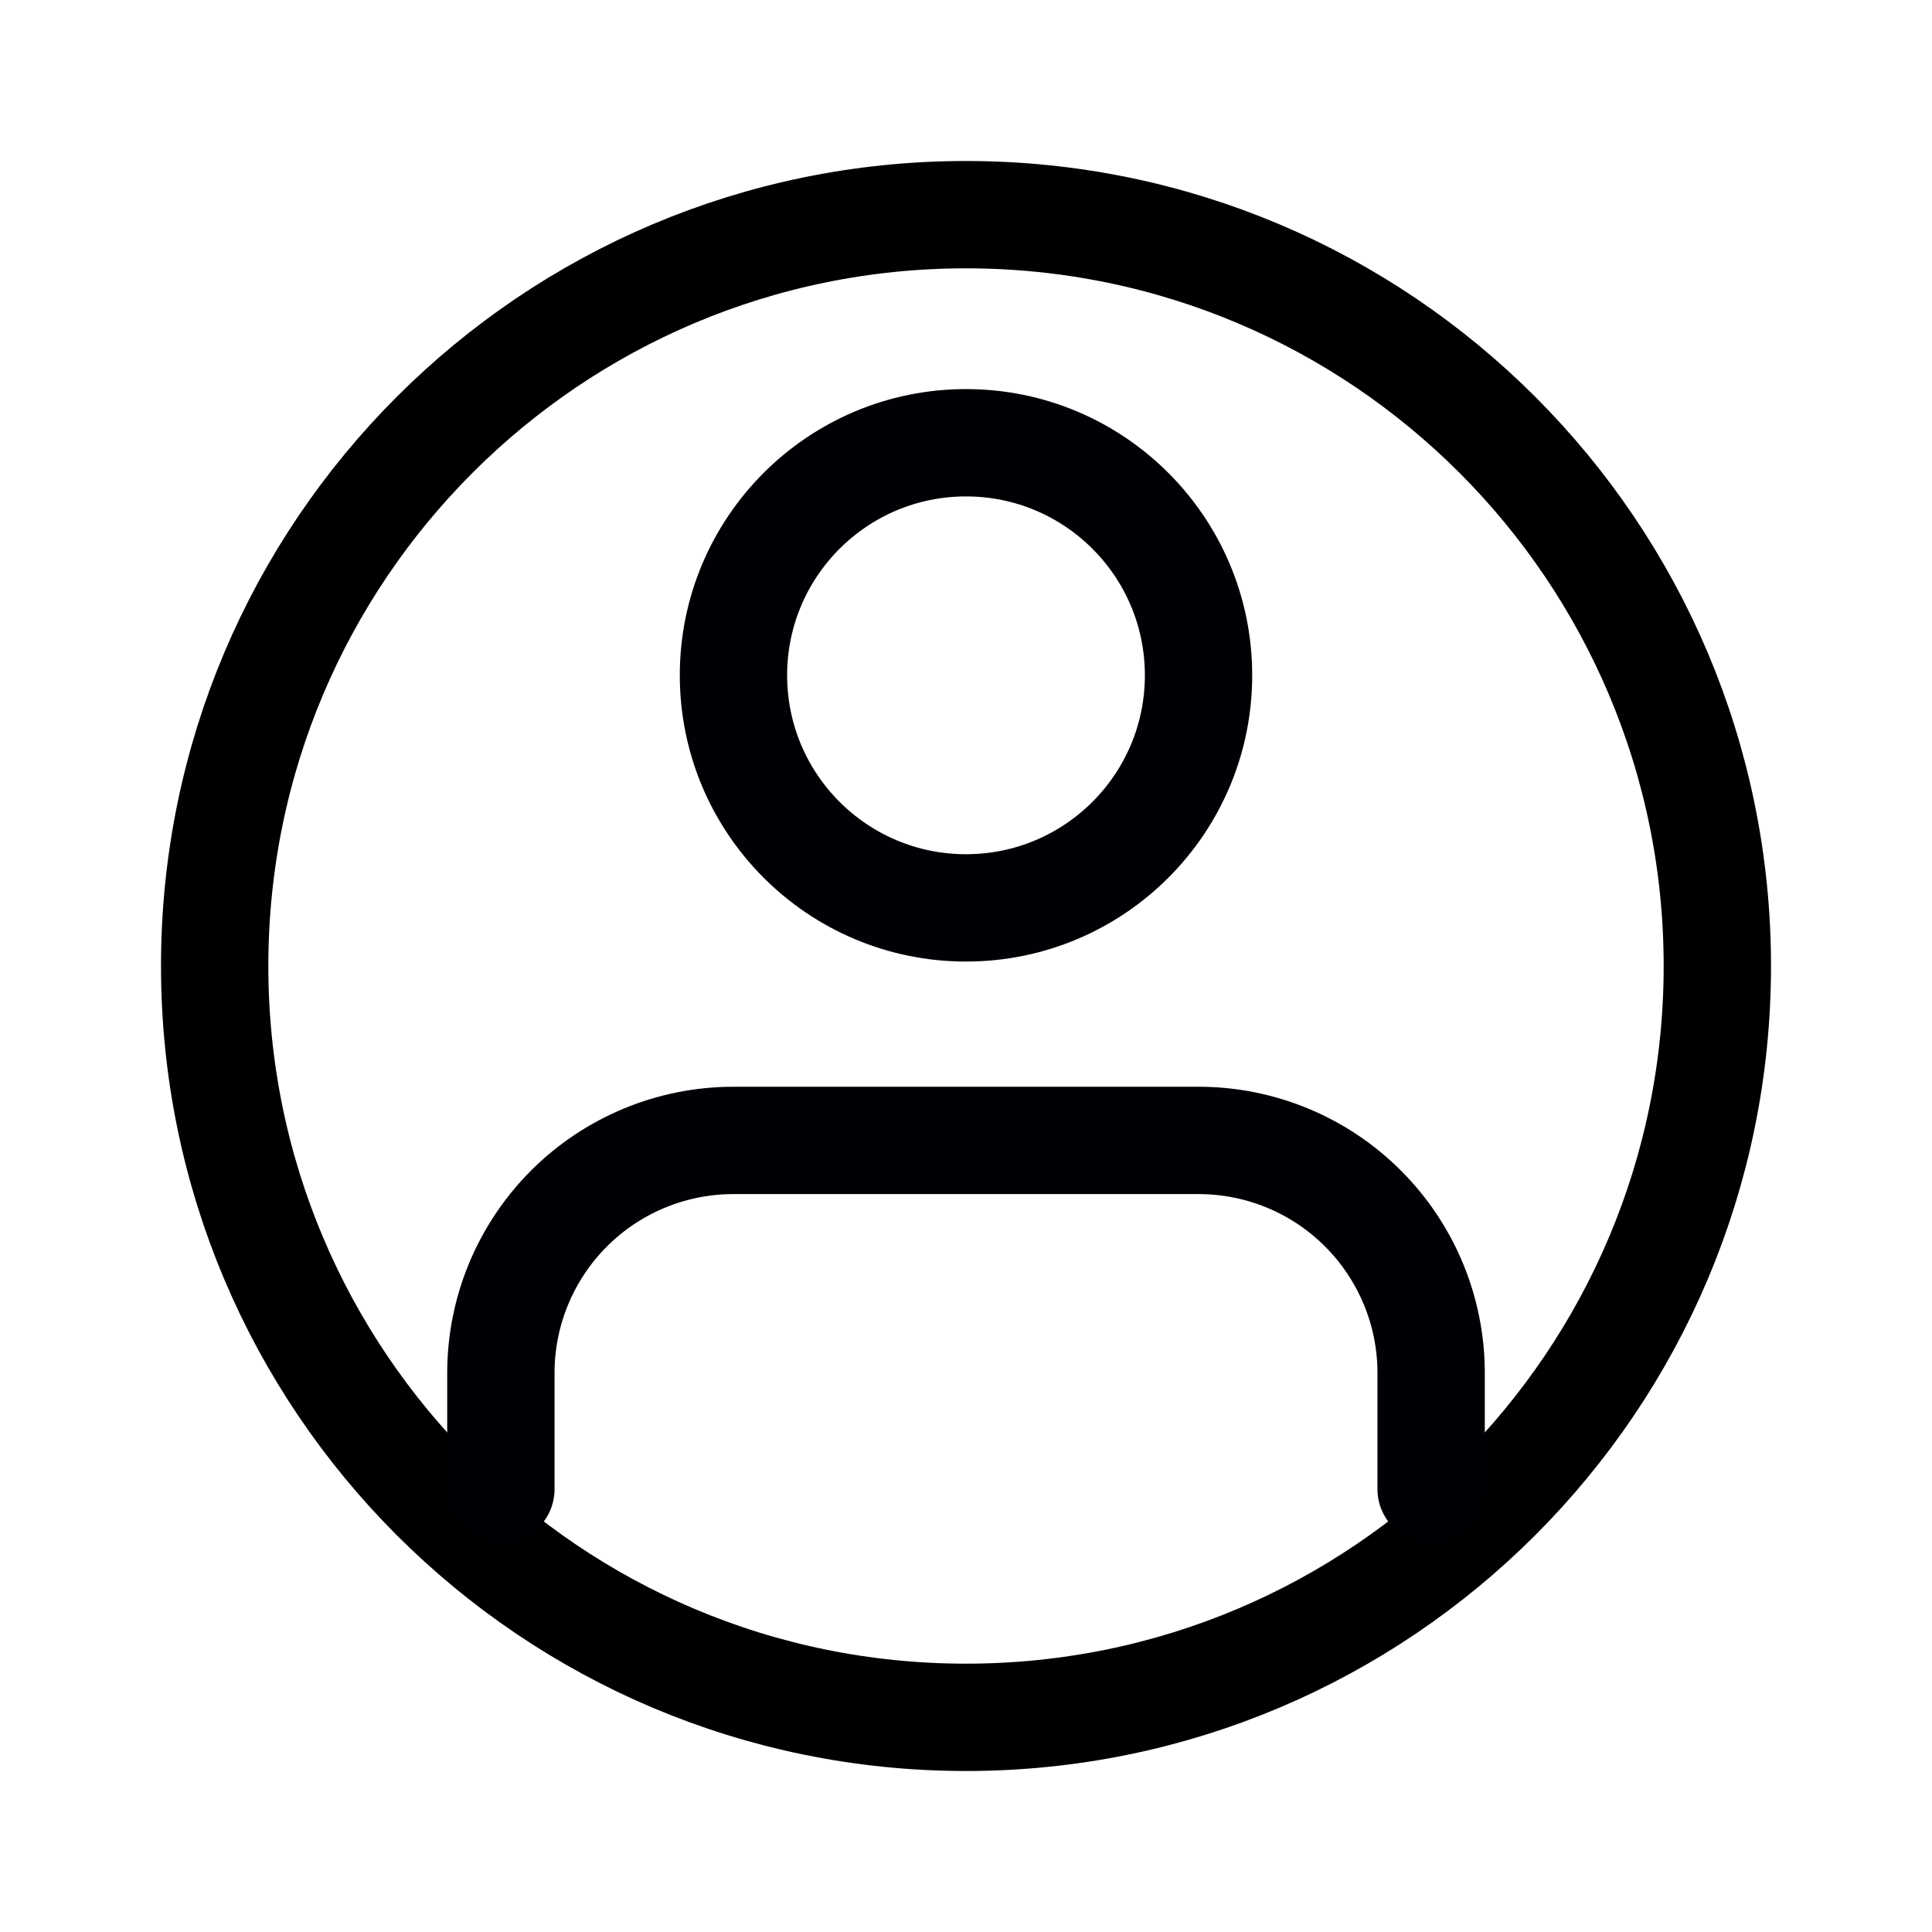
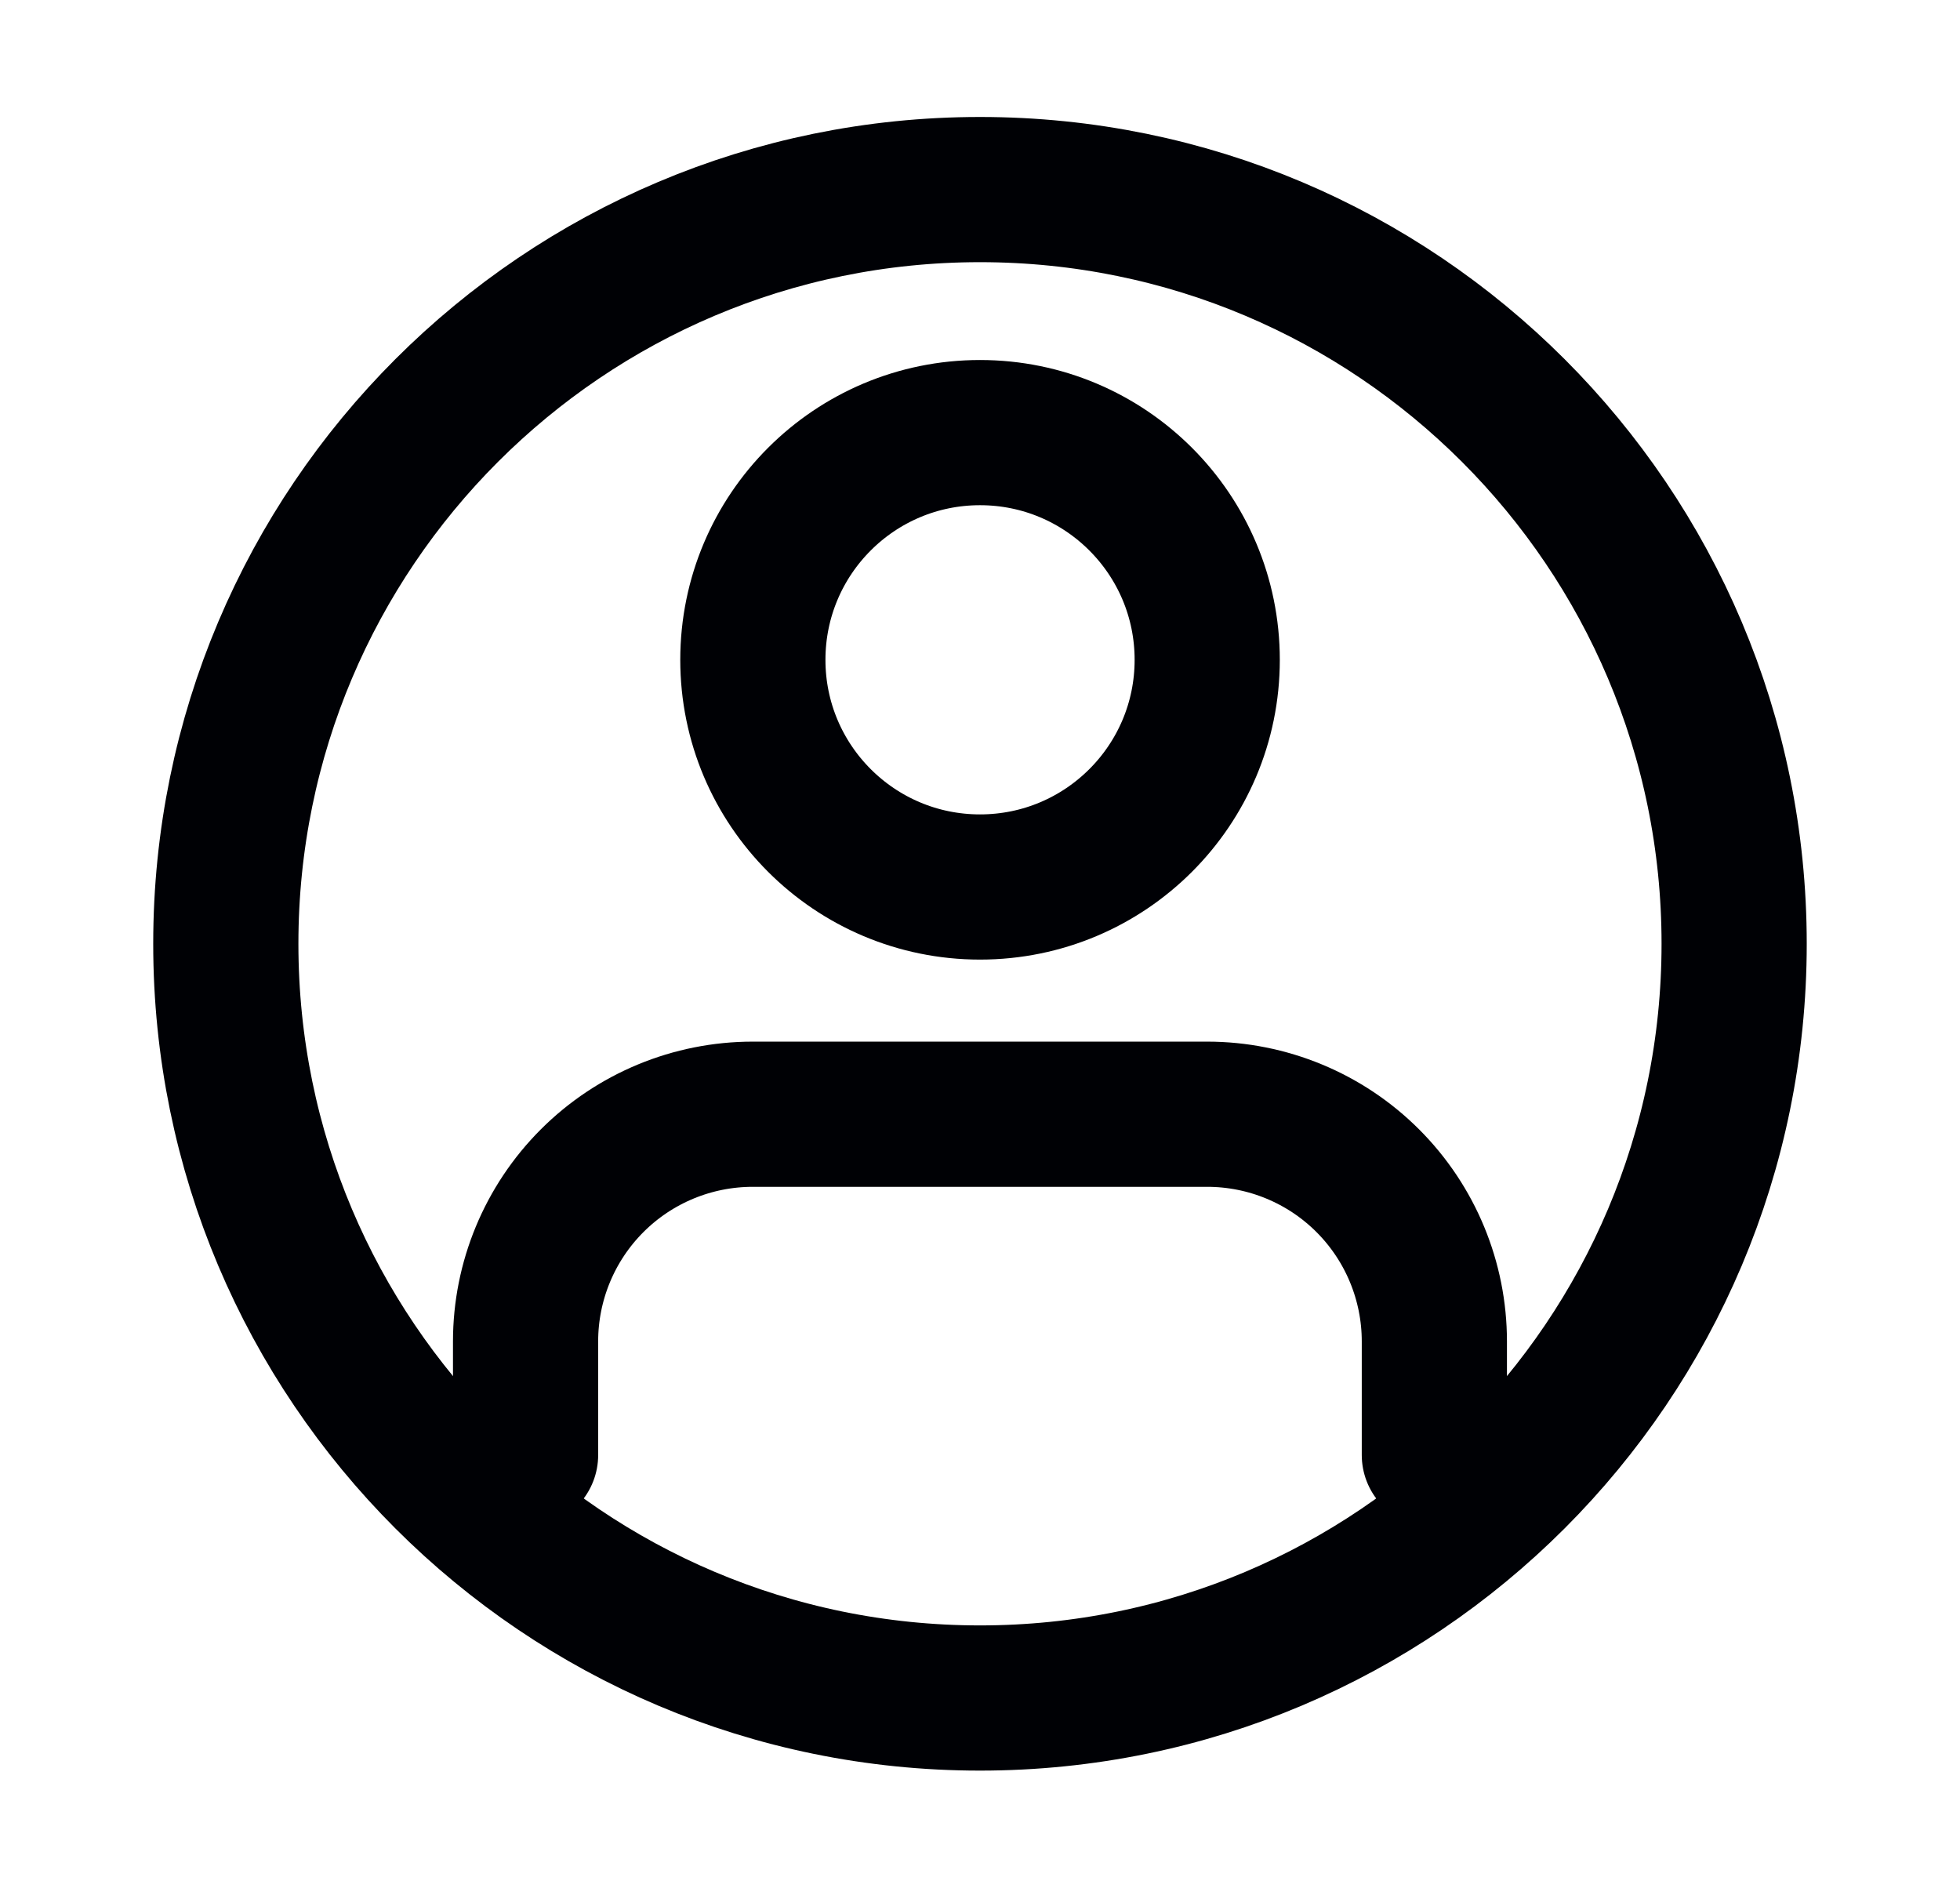
- <svg xmlns="http://www.w3.org/2000/svg" width="36" height="36" viewBox="0 0 36 36" fill="none">
-   <rect x="4" y="4" width="28" height="28" rx="14" stroke="black" stroke-width="2" />
-   <path d="M26.667 27.75V25.583C26.667 24.434 26.21 23.332 25.397 22.519C24.585 21.706 23.483 21.25 22.333 21.25H13.667C12.517 21.25 11.415 21.706 10.602 22.519C9.79 23.332 9.333 24.434 9.333 25.583V27.75" stroke="#000105" stroke-width="2" stroke-linecap="round" stroke-linejoin="round" />
-   <path d="M18 16.917C20.393 16.917 22.333 14.977 22.333 12.583C22.333 10.19 20.393 8.25 18 8.25C15.607 8.25 13.667 10.19 13.667 12.583C13.667 14.977 15.607 16.917 18 16.917Z" stroke="#000105" stroke-width="2" stroke-linecap="round" stroke-linejoin="round" />
+ <svg xmlns="http://www.w3.org/2000/svg" width="27" height="26" viewBox="0 0 27 26" fill="none">
+   <rect x="1" y="-1" width="20.778" height="20.778" rx="10.389" transform="matrix(-1 0 0 1 24.8887 3.61133)" stroke="#000105" stroke-width="2" />
+   <path d="M7.24 20.042V18.477C7.24 17.647 7.57 16.851 8.157 16.264C8.744 15.677 9.54 15.348 10.37 15.348H16.629C17.459 15.348 18.255 15.677 18.842 16.264C19.429 16.851 19.759 17.647 19.759 18.477V20.042" stroke="#000105" stroke-width="2" stroke-linecap="round" stroke-linejoin="round" />
+   <path d="M13.5 12.218C11.772 12.218 10.371 10.817 10.371 9.089C10.371 7.36 11.772 5.959 13.5 5.959C15.229 5.959 16.63 7.36 16.63 9.089C16.63 10.817 15.229 12.218 13.5 12.218Z" stroke="#000105" stroke-width="2" stroke-linecap="round" stroke-linejoin="round" />
</svg>
